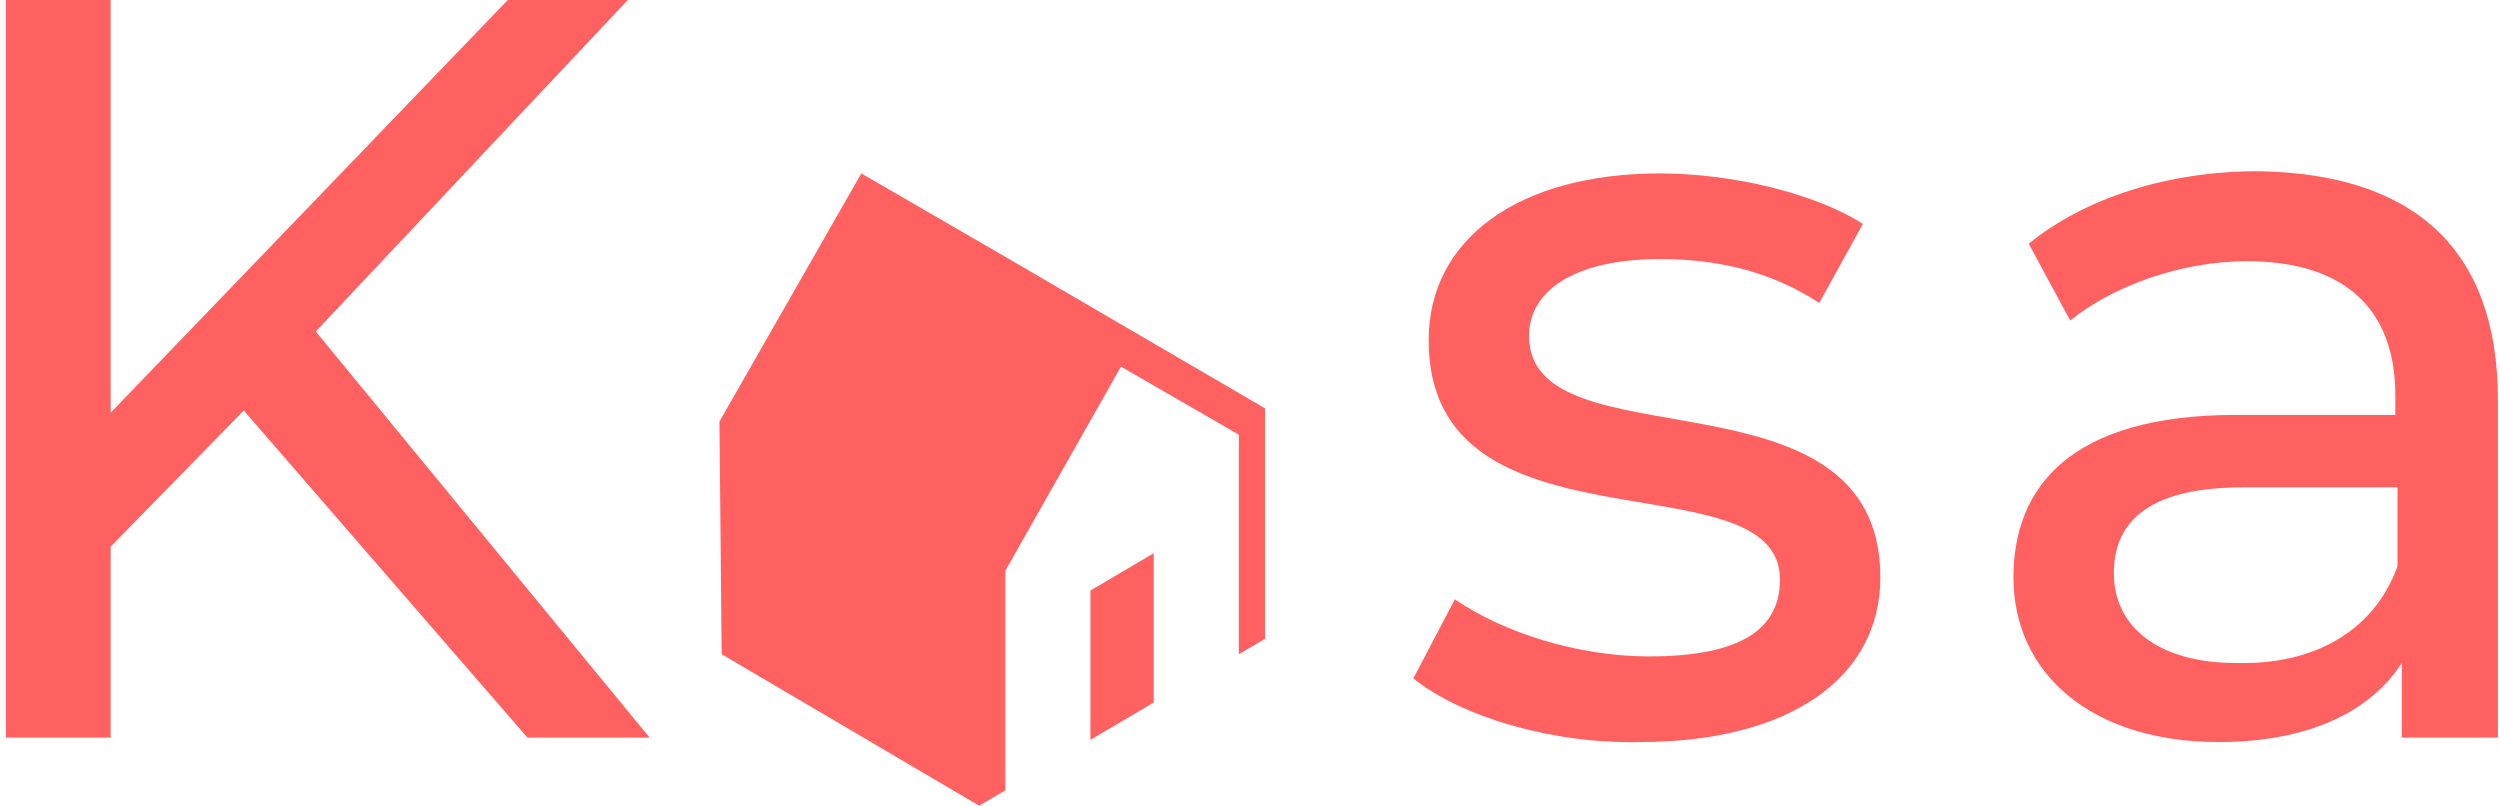
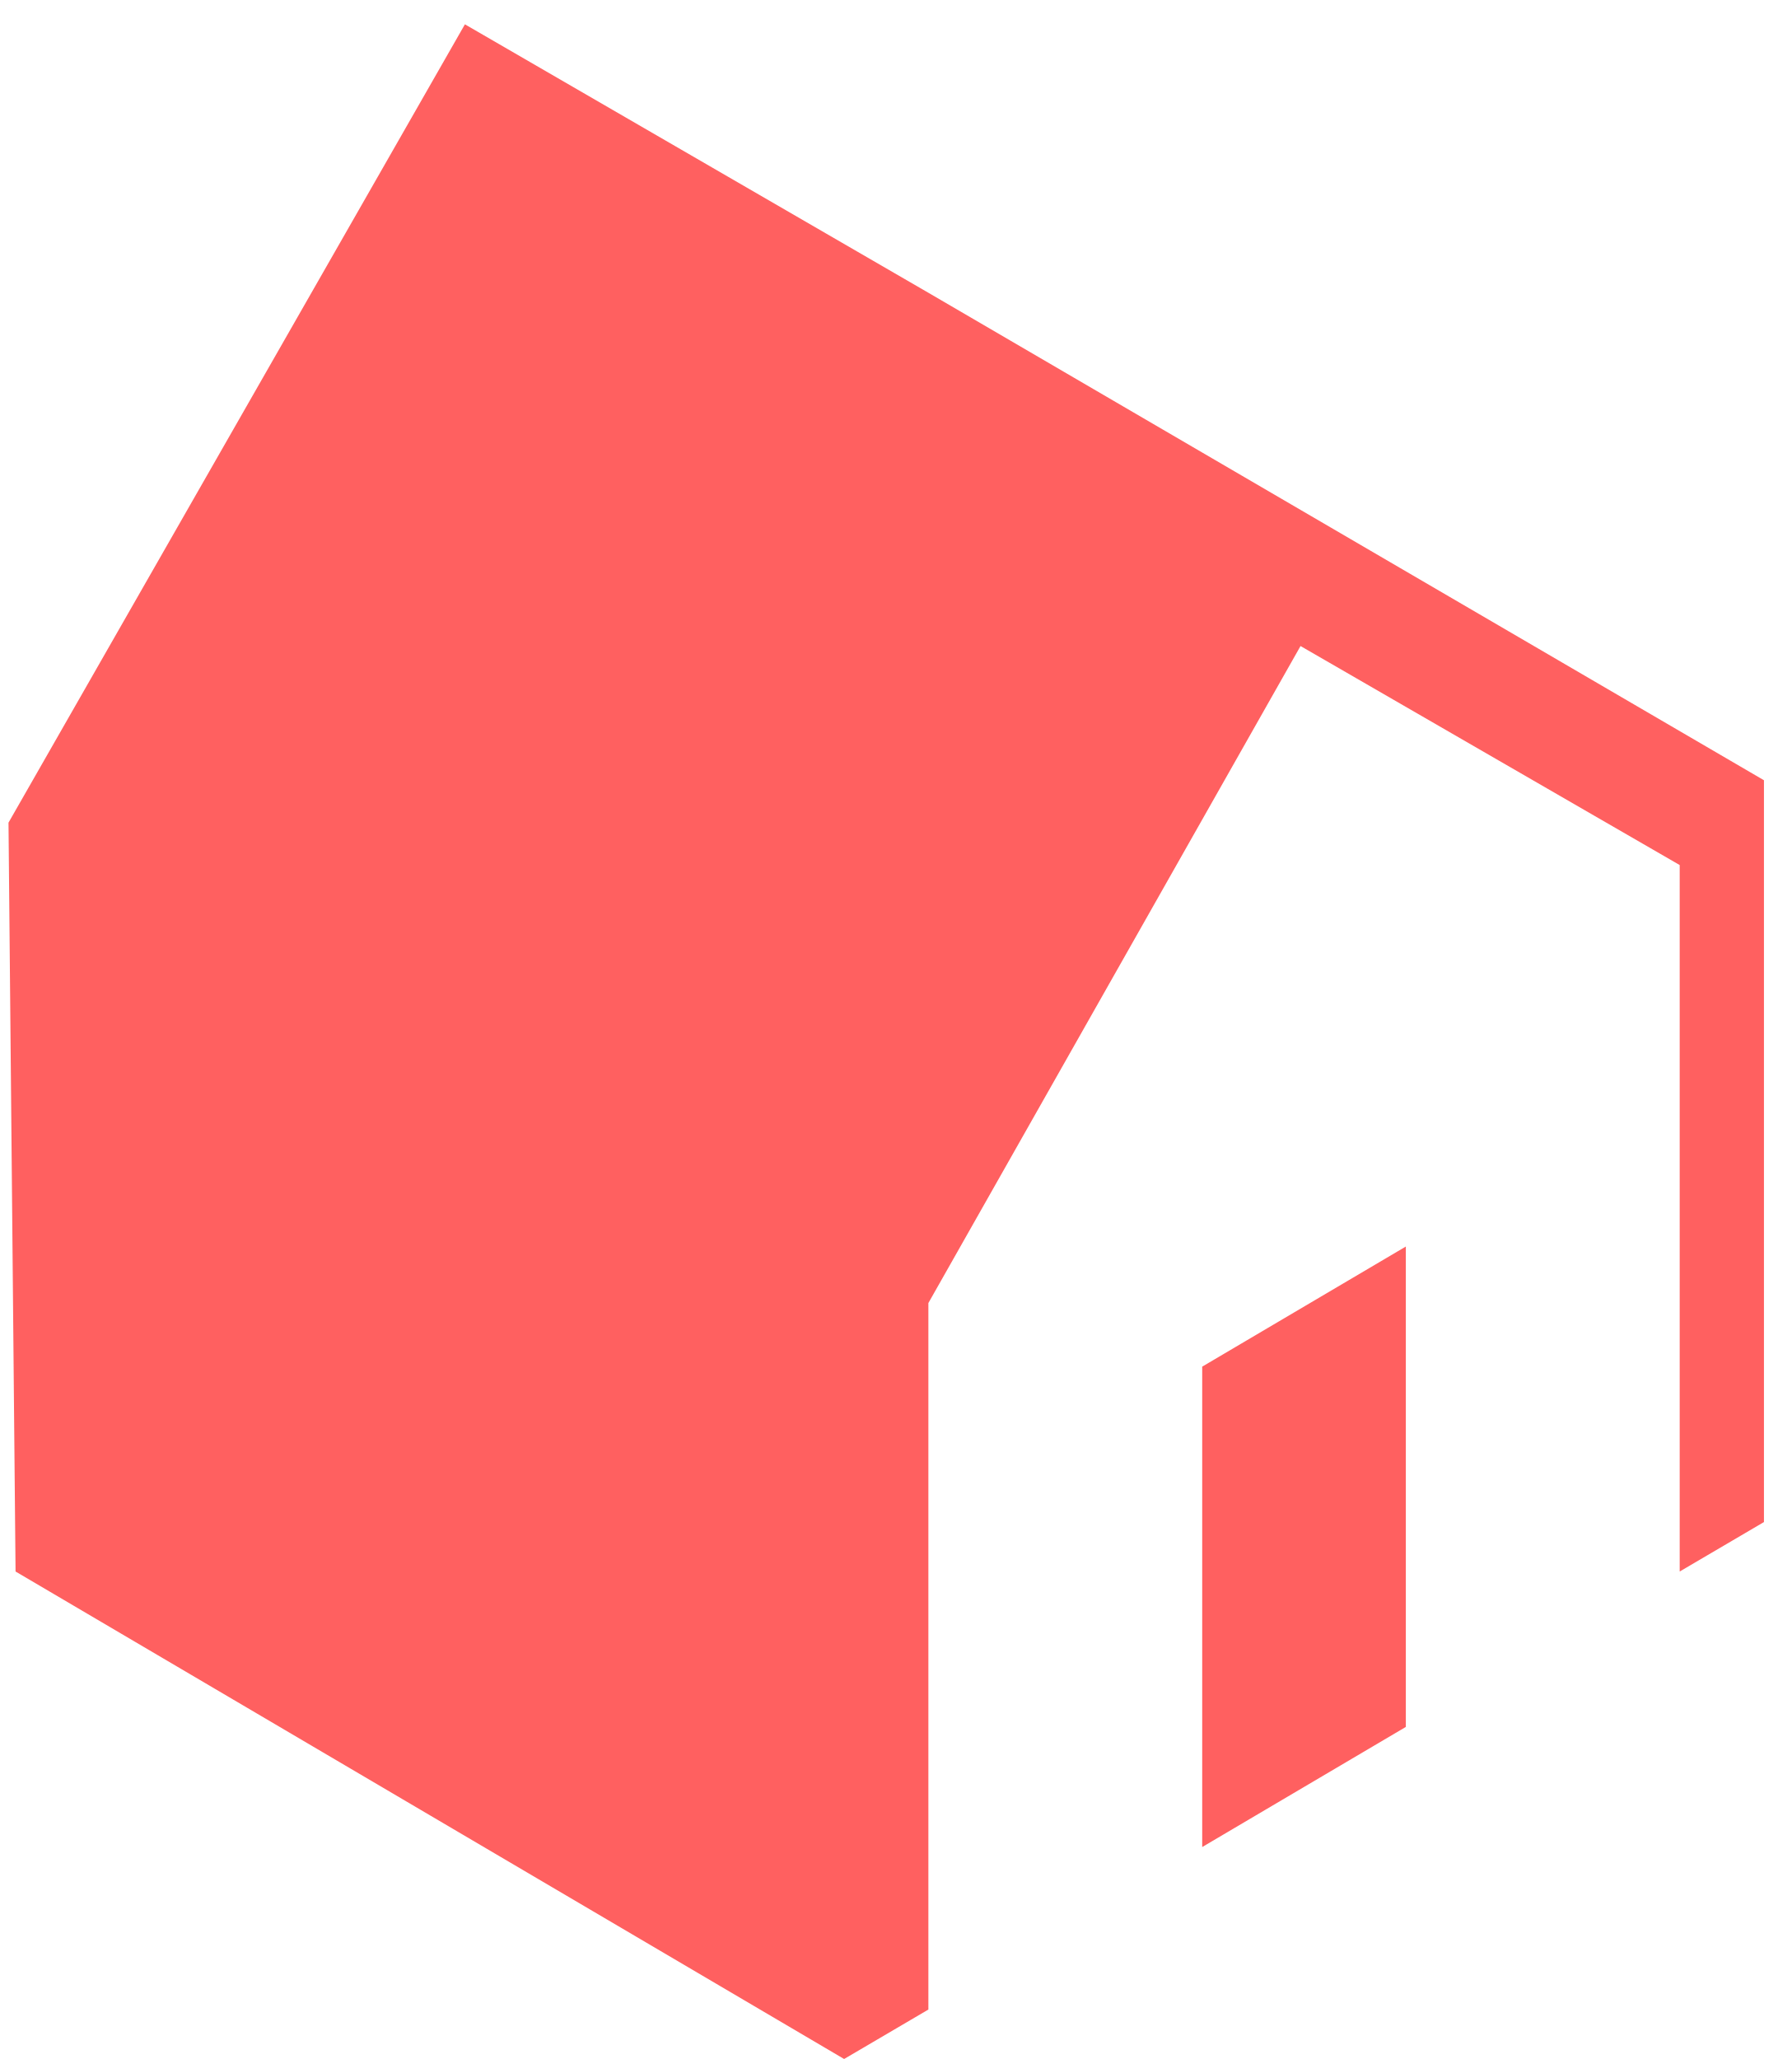
- <svg xmlns="http://www.w3.org/2000/svg" width="211" height="68" viewBox="0 0 211 68" fill="none">
-   <g id=".LOGO">
-     <path id="Vector" d="M20.575 34.648L9.34 46.136V62.256H0.5V0H9.34V34.834L42.859 0H52.988L26.652 27.978L54.83 62.256H44.517L20.575 34.648Z" fill="#FF6060" />
-     <path id="Vector_2" d="M119.289 57.253L122.789 50.583C126.84 53.362 133.102 55.401 139.18 55.401C147.099 55.401 150.23 52.992 150.23 48.916C150.23 38.354 120.578 47.433 120.578 28.719C120.578 20.196 128.129 14.638 140.1 14.638C146.178 14.638 153.176 16.305 157.228 18.899L153.545 25.57C149.309 22.79 144.705 21.864 140.1 21.864C132.734 21.864 129.05 24.643 129.05 28.349C129.05 39.466 158.702 30.387 158.702 48.73C158.702 57.253 150.966 62.627 138.443 62.627C130.892 62.812 123.157 60.403 119.289 57.253Z" fill="#FF6060" />
-     <path id="Vector_3" d="M210.822 33.722V62.256H202.718V55.956C199.956 60.218 194.615 62.627 187.248 62.627C176.566 62.627 169.936 56.883 169.936 48.73C169.936 41.133 174.724 35.019 188.721 35.019H202.166V33.352C202.166 26.125 197.93 22.049 189.642 22.049C184.117 22.049 178.408 24.087 174.724 27.052L171.225 20.567C176.014 16.676 183.012 14.452 190.563 14.452C203.639 14.638 210.822 20.937 210.822 33.722ZM202.35 47.804V41.133H189.274C180.802 41.133 178.408 44.469 178.408 48.36C178.408 52.992 182.275 55.956 188.721 55.956C195.167 56.142 200.324 53.362 202.35 47.804Z" fill="#FF6060" />
-     <g id="Group">
-       <path id="Vector_4" d="M92.032 49.842V62.441L97.373 59.291V46.692L92.032 49.842Z" fill="#FF6060" />
-       <path id="Vector_5" d="M106.766 34.463L84.85 21.678L72.694 14.638L60.723 35.575L60.908 55.215L82.64 68L84.85 66.703V48.174L94.611 30.943L104.556 36.687V55.215L106.766 53.918V34.463Z" fill="#FF6060" />
-     </g>
-   </g>
+ <svg xmlns="http://www.w3.org/2000/svg" width="47" height="54" viewBox="0 0 47 54" fill="none">
+   <path d="M31.532 35.842V48.441L36.873 45.291V32.692L31.532 35.842Z" fill="#FF6060" />
+   <path d="M46.266 20.463L24.35 7.678L12.194 0.638L0.223 21.575L0.408 41.215L22.14 54L24.35 52.703V34.174L34.111 16.943L44.056 22.687V41.215L46.266 39.918V20.463Z" fill="#FF6060" />
</svg>
